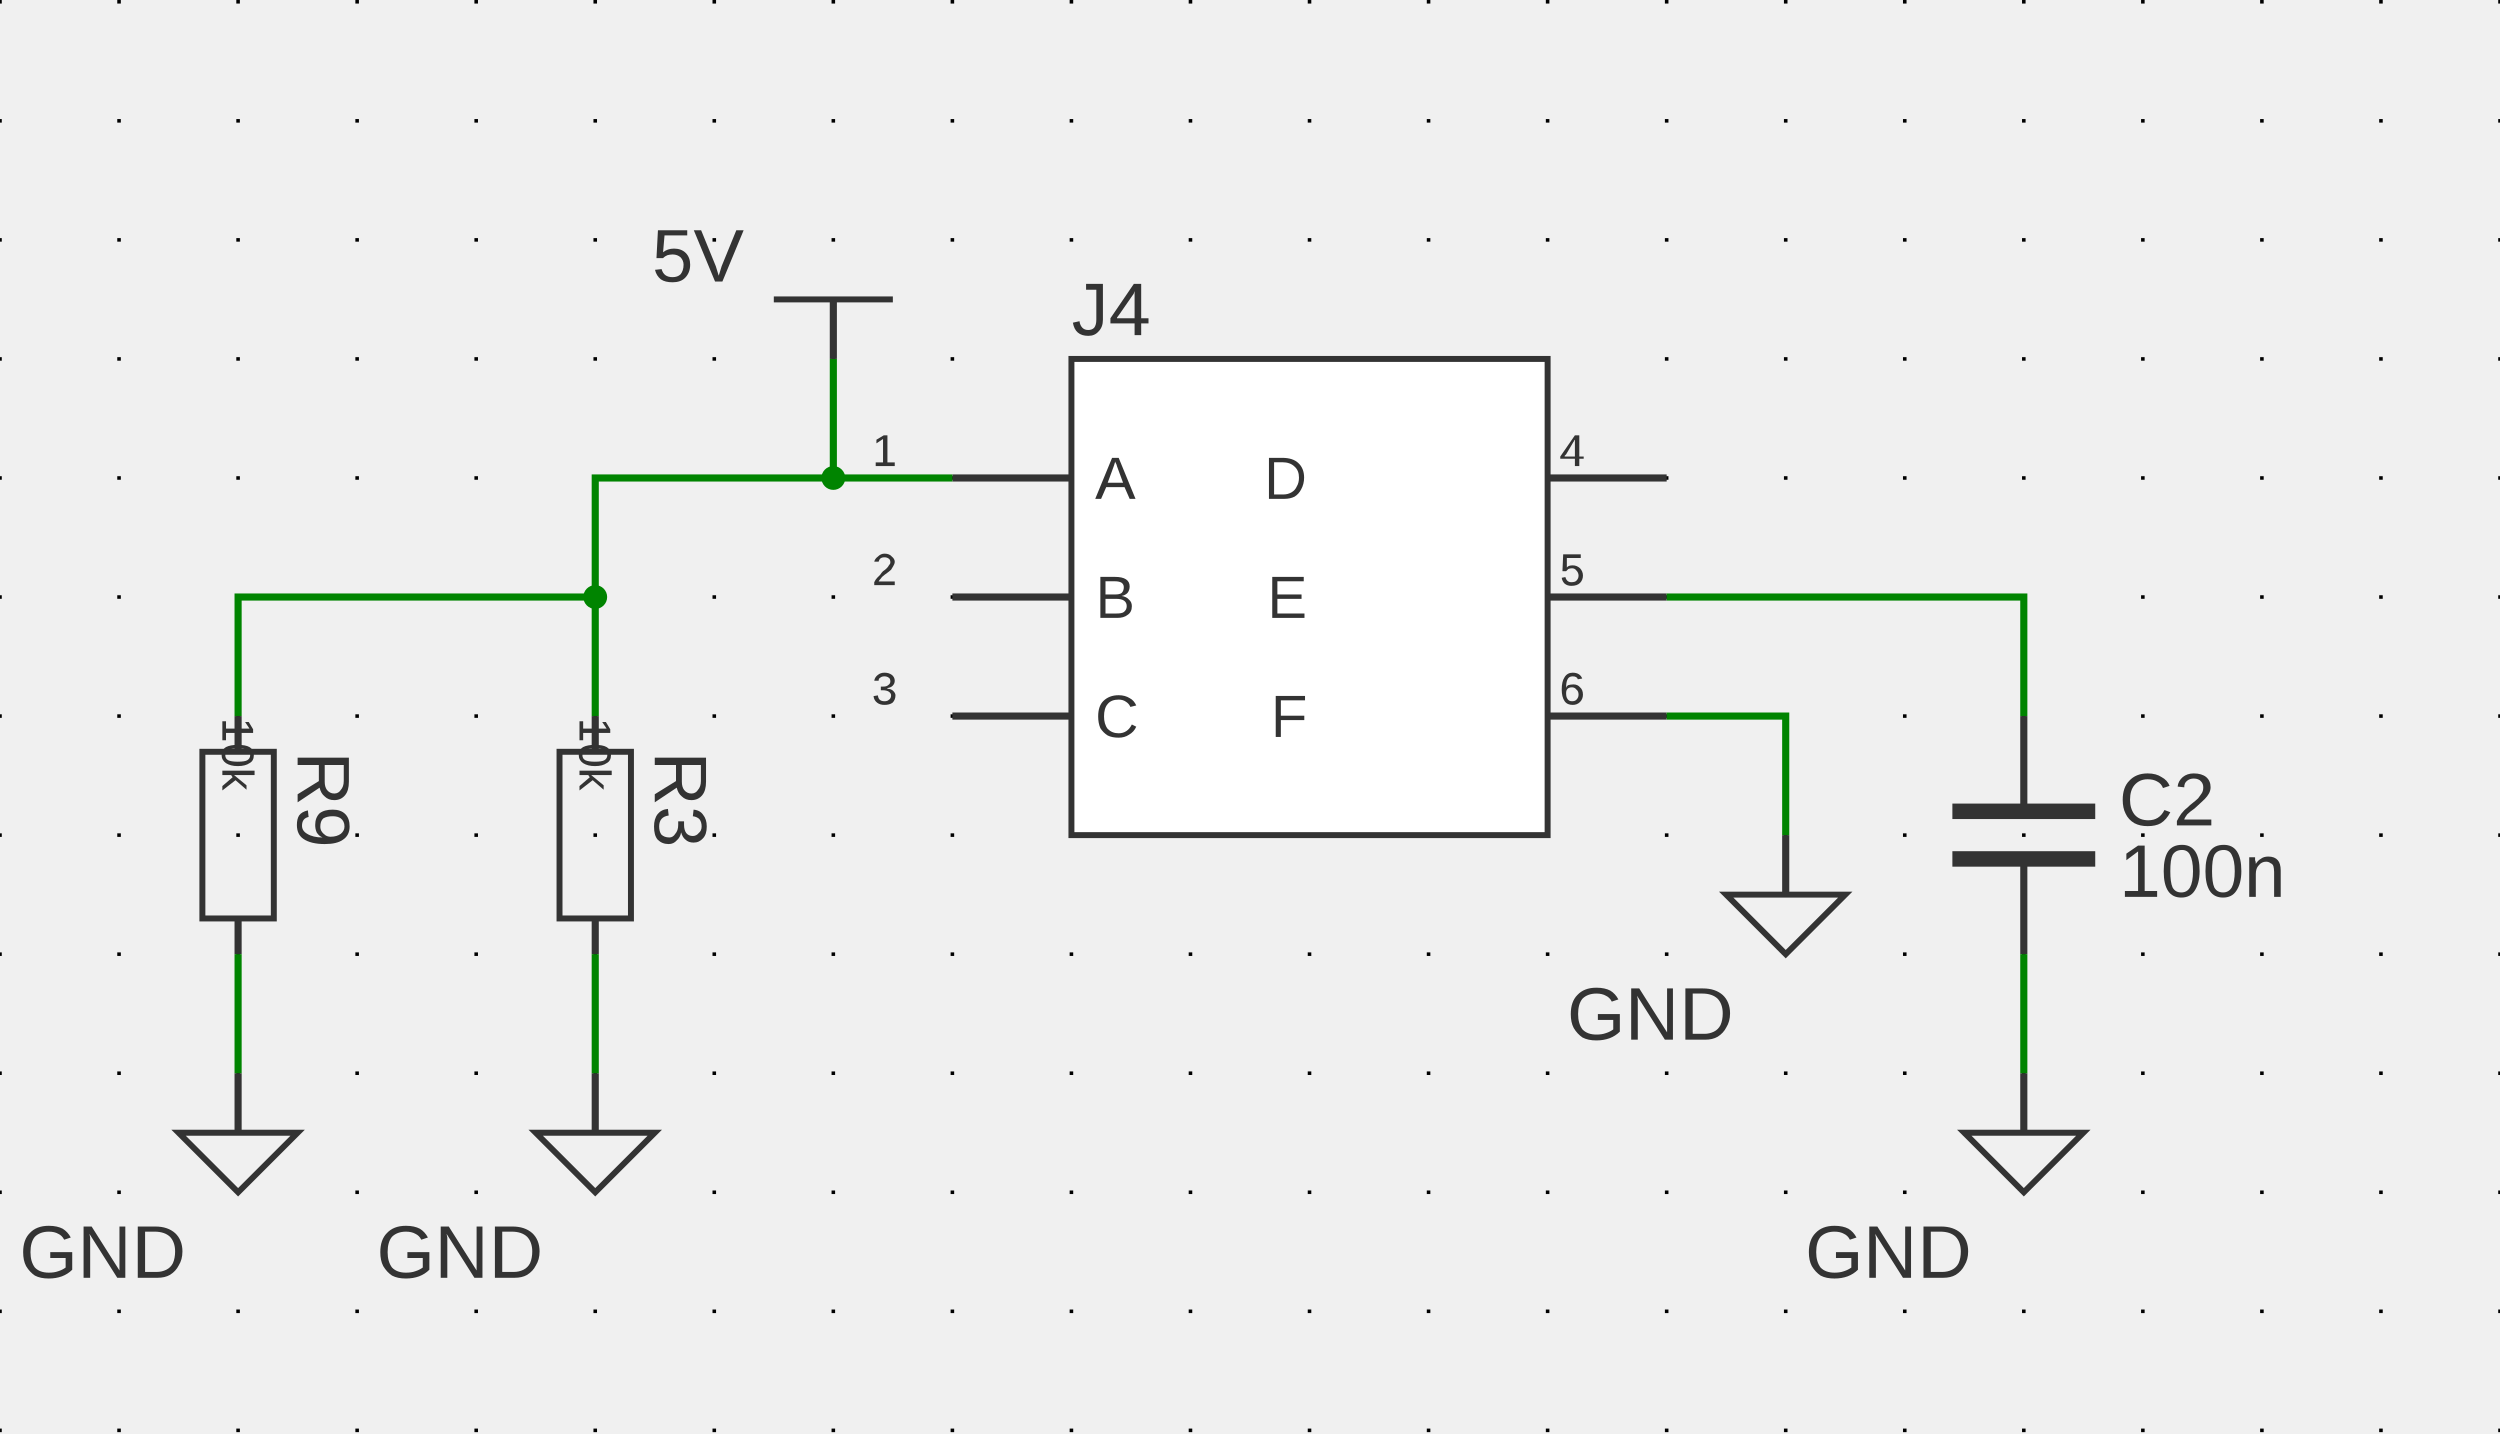
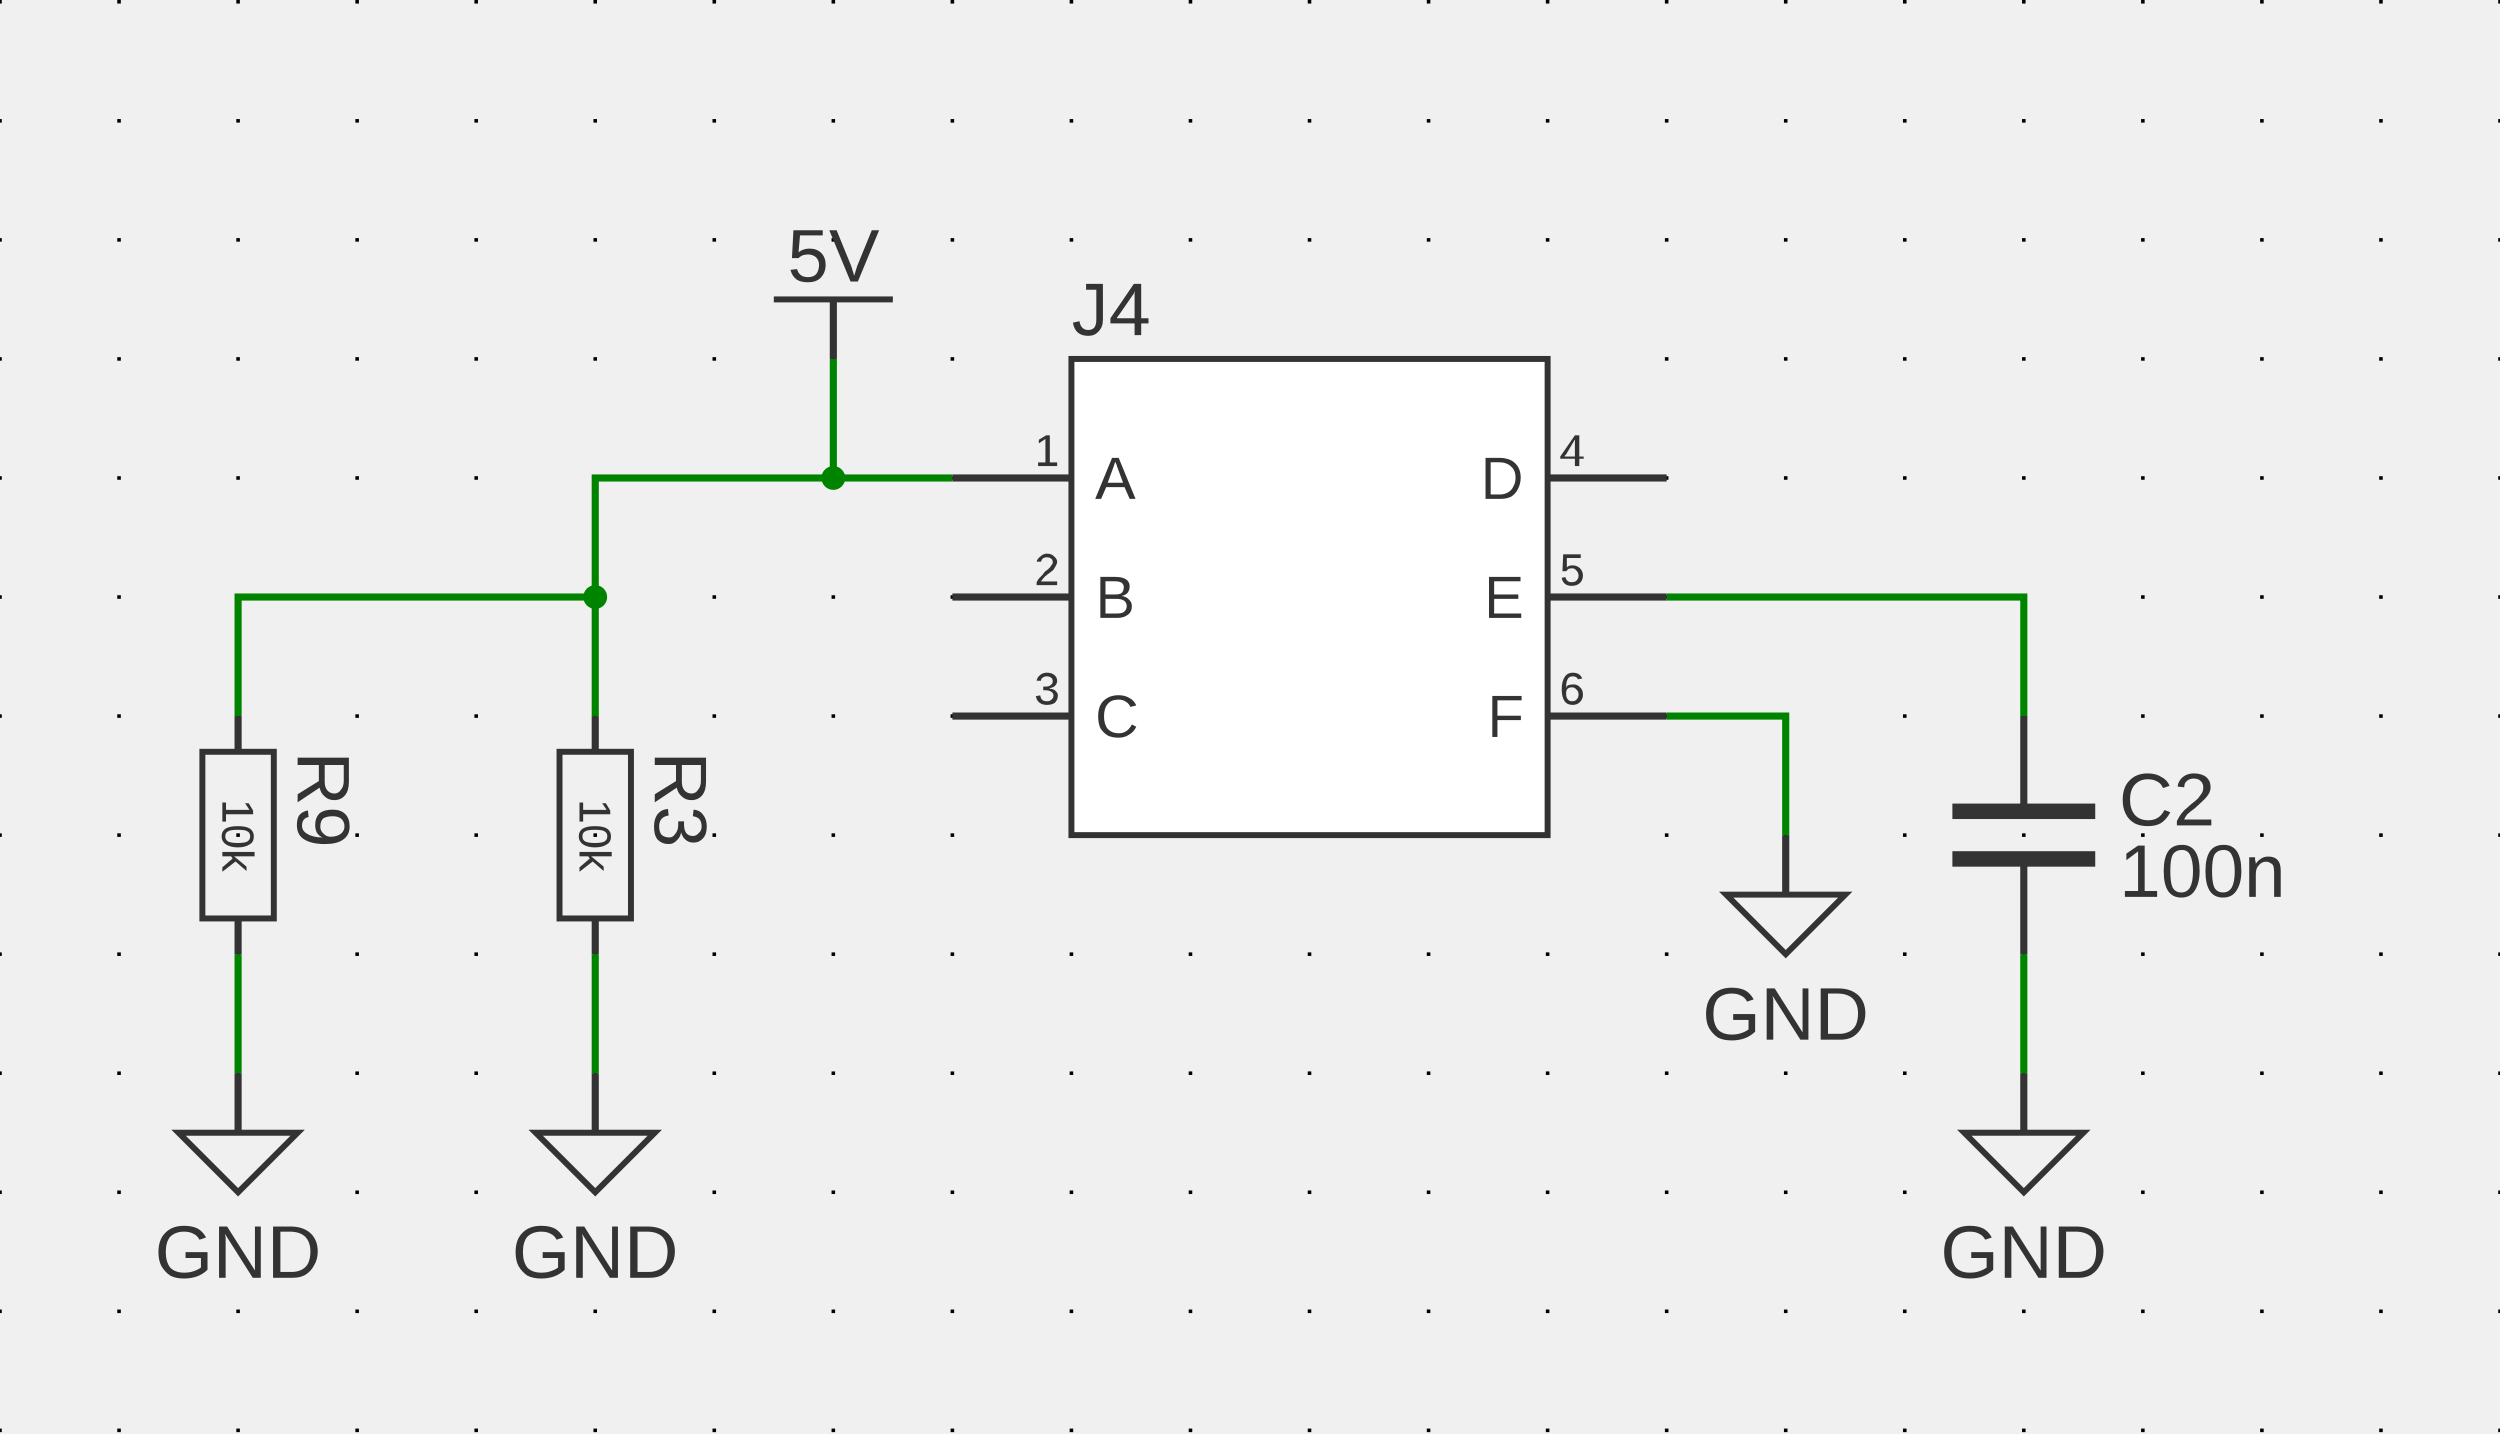
<svg xmlns="http://www.w3.org/2000/svg" xmlns:ns1="http://svgjs.dev/svgjs" version="1.1" width="503.966" height="289.061" viewBox="-2.54 -2.578 53.34 30.594">
  <g id="sheet-0" class="sheet" transform="matrix(1,0,0,1,0,0)">
    <g class="sheet-elements" transform="matrix(1,0,0,1,0,0)">
      <g transform="matrix(1,0,0,1,0,0)" class="grid">
        <path d="M -2.54 -2.578 L -2.54 28.016 M 0 -2.578 L 0 28.016 M 2.54 -2.578 L 2.54 28.016 M 5.08 -2.578 L 5.08 28.016 M 7.62 -2.578 L 7.62 28.016 M 10.16 -2.578 L 10.16 28.016 M 12.7 -2.578 L 12.7 28.016 M 15.24 -2.578 L 15.24 28.016 M 17.78 -2.578 L 17.78 28.016 M 20.32 -2.578 L 20.32 28.016 M 22.86 -2.578 L 22.86 28.016 M 25.4 -2.578 L 25.4 28.016 M 27.94 -2.578 L 27.94 28.016 M 30.48 -2.578 L 30.48 28.016 M 33.02 -2.578 L 33.02 28.016 M 35.56 -2.578 L 35.56 28.016 M 38.1 -2.578 L 38.1 28.016 M 40.64 -2.578 L 40.64 28.016 M 43.18 -2.578 L 43.18 28.016 M 45.72 -2.578 L 45.72 28.016 M 48.26 -2.578 L 48.26 28.016 M 50.8 -2.578 L 50.8 28.016" stroke-dasharray="0.076,2.464" stroke-width="0.076" stroke="#000000" />
      </g>
      <g transform="matrix(1,0,0,1,15.24,3.81)">
        <g>
          <path d="M -1.27 0 L 1.27 0" stroke-width="0.127" stroke="#333333" fill="none" />
          <path d="M 0 1.27 L 0 0" stroke-width="0.152" stroke="#333333" />
          <g transform="matrix(1,0,0,1,0,-0.381)">
-             <text fill="#333333" font-family="Arial" font-size="1.6" text-anchor="middle" dominant-baseline="alphabetic" font-weight="regular" xml:space="preserve" transform="matrix(1,0,0,1,0,0)" ns1:data="{&quot;leading&quot;:&quot;1.3&quot;}">
+             <text fill="#333333" font-family="Arial" font-size="1.6" text-anchor="middle" dominant-baseline="alphabetic" font-weight="regular" style="white-space: pre;" transform="matrix(1,0,0,1,0,0)" ns1:data="{&quot;leading&quot;:&quot;1.3&quot;}">
              <tspan dy="0" x="0" ns1:data="{&quot;newLined&quot;:true}">5V</tspan>
            </text>
          </g>
        </g>
      </g>
      <g transform="matrix(1,0,0,1,25.4,10.16)">
        <g>
          <path d="M -5.08 -5.08 L 5.08 -5.08 L 5.08 5.08 L -5.08 5.08 Z" stroke-width="0.127" stroke="#333333" fill="#ffffff" />
          <path d="M -7.62 -2.54 L -5.08 -2.54" stroke-width="0.152" stroke="#333333" />
          <path d="M -7.62 0 L -5.08 0" stroke-width="0.152" stroke="#333333" />
          <path d="M -7.62 2.54 L -5.08 2.54" stroke-width="0.152" stroke="#333333" />
          <path d="M 7.62 -2.54 L 5.08 -2.54" stroke-width="0.152" stroke="#333333" />
          <path d="M 7.62 0 L 5.08 0" stroke-width="0.152" stroke="#333333" />
          <path d="M 7.62 2.54 L 5.08 2.54" stroke-width="0.152" stroke="#333333" />
          <g transform="matrix(1,0,0,1,-4.572,-2.54)">
-             <text fill="#333333" font-family="Arial" font-size="1.28" text-anchor="start" dominant-baseline="central" font-weight="regular" xml:space="preserve" transform="matrix(1,0,0,1,0,0)" ns1:data="{&quot;leading&quot;:&quot;1.3&quot;}">
+             <text fill="#333333" font-family="Arial" font-size="1.28" text-anchor="start" dominant-baseline="central" font-weight="regular" style="white-space: pre;" transform="matrix(1,0,0,1,0,0)" ns1:data="{&quot;leading&quot;:&quot;1.3&quot;}">
              <tspan dy="0" x="0" ns1:data="{&quot;newLined&quot;:true}">A</tspan>
            </text>
          </g>
          <g transform="matrix(1,0,0,1,-5.334,-2.794)">
-             <text fill="#333333" font-family="Arial" font-size="0.96" text-anchor="end" dominant-baseline="alphabetic" font-weight="regular" xml:space="preserve" transform="matrix(1,0,0,1,0,0)" ns1:data="{&quot;leading&quot;:&quot;1.3&quot;}">
+             <text fill="#333333" font-family="Arial" font-size="0.96" text-anchor="end" dominant-baseline="alphabetic" font-weight="regular" style="white-space: pre;" transform="matrix(1,0,0,1,0,0)" ns1:data="{&quot;leading&quot;:&quot;1.3&quot;}">
              <tspan dy="0" x="0" ns1:data="{&quot;newLined&quot;:true}">1</tspan>
            </text>
          </g>
          <g transform="matrix(1,0,0,1,-4.572,0)">
-             <text fill="#333333" font-family="Arial" font-size="1.28" text-anchor="start" dominant-baseline="central" font-weight="regular" xml:space="preserve" transform="matrix(1,0,0,1,0,0)" ns1:data="{&quot;leading&quot;:&quot;1.3&quot;}">
+             <text fill="#333333" font-family="Arial" font-size="1.28" text-anchor="start" dominant-baseline="central" font-weight="regular" style="white-space: pre;" transform="matrix(1,0,0,1,0,0)" ns1:data="{&quot;leading&quot;:&quot;1.3&quot;}">
              <tspan dy="0" x="0" ns1:data="{&quot;newLined&quot;:true}">B</tspan>
            </text>
          </g>
          <g transform="matrix(1,0,0,1,-5.334,-0.254)">
-             <text fill="#333333" font-family="Arial" font-size="0.96" text-anchor="end" dominant-baseline="alphabetic" font-weight="regular" xml:space="preserve" transform="matrix(1,0,0,1,0,0)" ns1:data="{&quot;leading&quot;:&quot;1.3&quot;}">
+             <text fill="#333333" font-family="Arial" font-size="0.96" text-anchor="end" dominant-baseline="alphabetic" font-weight="regular" style="white-space: pre;" transform="matrix(1,0,0,1,0,0)" ns1:data="{&quot;leading&quot;:&quot;1.3&quot;}">
              <tspan dy="0" x="0" ns1:data="{&quot;newLined&quot;:true}">2</tspan>
            </text>
          </g>
          <g transform="matrix(1,0,0,1,-4.572,2.54)">
-             <text fill="#333333" font-family="Arial" font-size="1.28" text-anchor="start" dominant-baseline="central" font-weight="regular" xml:space="preserve" transform="matrix(1,0,0,1,0,0)" ns1:data="{&quot;leading&quot;:&quot;1.3&quot;}">
+             <text fill="#333333" font-family="Arial" font-size="1.28" text-anchor="start" dominant-baseline="central" font-weight="regular" style="white-space: pre;" transform="matrix(1,0,0,1,0,0)" ns1:data="{&quot;leading&quot;:&quot;1.3&quot;}">
              <tspan dy="0" x="0" ns1:data="{&quot;newLined&quot;:true}">C</tspan>
            </text>
          </g>
          <g transform="matrix(1,0,0,1,-5.334,2.286)">
-             <text fill="#333333" font-family="Arial" font-size="0.96" text-anchor="end" dominant-baseline="alphabetic" font-weight="regular" xml:space="preserve" transform="matrix(1,0,0,1,0,0)" ns1:data="{&quot;leading&quot;:&quot;1.3&quot;}">
+             <text fill="#333333" font-family="Arial" font-size="0.96" text-anchor="end" dominant-baseline="alphabetic" font-weight="regular" style="white-space: pre;" transform="matrix(1,0,0,1,0,0)" ns1:data="{&quot;leading&quot;:&quot;1.3&quot;}">
              <tspan dy="0" x="0" ns1:data="{&quot;newLined&quot;:true}">3</tspan>
            </text>
          </g>
          <g transform="matrix(1,0,0,1,4.572,-2.54)">
-             <text fill="#333333" font-family="Arial" font-size="1.28" text-anchor="end" dominant-baseline="central" font-weight="regular" xml:space="preserve" transform="matrix(1,0,0,1,0,0)" ns1:data="{&quot;leading&quot;:&quot;1.3&quot;}">
+             <text fill="#333333" font-family="Arial" font-size="1.28" text-anchor="end" dominant-baseline="central" font-weight="regular" style="white-space: pre;" transform="matrix(1,0,0,1,0,0)" ns1:data="{&quot;leading&quot;:&quot;1.3&quot;}">
              <tspan dy="0" x="0" ns1:data="{&quot;newLined&quot;:true}">D</tspan>
            </text>
          </g>
          <g transform="matrix(1,0,0,1,5.334,-2.794)">
-             <text fill="#333333" font-family="Arial" font-size="0.96" text-anchor="start" dominant-baseline="alphabetic" font-weight="regular" xml:space="preserve" transform="matrix(1,0,0,1,0,0)" ns1:data="{&quot;leading&quot;:&quot;1.3&quot;}">
+             <text fill="#333333" font-family="Arial" font-size="0.96" text-anchor="start" dominant-baseline="alphabetic" font-weight="regular" style="white-space: pre;" transform="matrix(1,0,0,1,0,0)" ns1:data="{&quot;leading&quot;:&quot;1.3&quot;}">
              <tspan dy="0" x="0" ns1:data="{&quot;newLined&quot;:true}">4</tspan>
            </text>
          </g>
          <g transform="matrix(1,0,0,1,4.572,0)">
-             <text fill="#333333" font-family="Arial" font-size="1.28" text-anchor="end" dominant-baseline="central" font-weight="regular" xml:space="preserve" transform="matrix(1,0,0,1,0,0)" ns1:data="{&quot;leading&quot;:&quot;1.3&quot;}">
+             <text fill="#333333" font-family="Arial" font-size="1.28" text-anchor="end" dominant-baseline="central" font-weight="regular" style="white-space: pre;" transform="matrix(1,0,0,1,0,0)" ns1:data="{&quot;leading&quot;:&quot;1.3&quot;}">
              <tspan dy="0" x="0" ns1:data="{&quot;newLined&quot;:true}">E</tspan>
            </text>
          </g>
          <g transform="matrix(1,0,0,1,5.334,-0.254)">
-             <text fill="#333333" font-family="Arial" font-size="0.96" text-anchor="start" dominant-baseline="alphabetic" font-weight="regular" xml:space="preserve" transform="matrix(1,0,0,1,0,0)" ns1:data="{&quot;leading&quot;:&quot;1.3&quot;}">
+             <text fill="#333333" font-family="Arial" font-size="0.96" text-anchor="start" dominant-baseline="alphabetic" font-weight="regular" style="white-space: pre;" transform="matrix(1,0,0,1,0,0)" ns1:data="{&quot;leading&quot;:&quot;1.3&quot;}">
              <tspan dy="0" x="0" ns1:data="{&quot;newLined&quot;:true}">5</tspan>
            </text>
          </g>
          <g transform="matrix(1,0,0,1,4.572,2.54)">
-             <text fill="#333333" font-family="Arial" font-size="1.28" text-anchor="end" dominant-baseline="central" font-weight="regular" xml:space="preserve" transform="matrix(1,0,0,1,0,0)" ns1:data="{&quot;leading&quot;:&quot;1.3&quot;}">
+             <text fill="#333333" font-family="Arial" font-size="1.28" text-anchor="end" dominant-baseline="central" font-weight="regular" style="white-space: pre;" transform="matrix(1,0,0,1,0,0)" ns1:data="{&quot;leading&quot;:&quot;1.3&quot;}">
              <tspan dy="0" x="0" ns1:data="{&quot;newLined&quot;:true}">F</tspan>
            </text>
          </g>
          <g transform="matrix(1,0,0,1,5.334,2.286)">
-             <text fill="#333333" font-family="Arial" font-size="0.96" text-anchor="start" dominant-baseline="alphabetic" font-weight="regular" xml:space="preserve" transform="matrix(1,0,0,1,0,0)" ns1:data="{&quot;leading&quot;:&quot;1.3&quot;}">
+             <text fill="#333333" font-family="Arial" font-size="0.96" text-anchor="start" dominant-baseline="alphabetic" font-weight="regular" style="white-space: pre;" transform="matrix(1,0,0,1,0,0)" ns1:data="{&quot;leading&quot;:&quot;1.3&quot;}">
              <tspan dy="0" x="0" ns1:data="{&quot;newLined&quot;:true}">6</tspan>
            </text>
          </g>
          <g transform="matrix(1,0,0,1,-5.08,-5.588)">
-             <text fill="#333333" font-family="Arial" font-size="1.6" text-anchor="start" dominant-baseline="alphabetic" font-weight="regular" xml:space="preserve" transform="matrix(1,0,0,1,0,0)" ns1:data="{&quot;leading&quot;:&quot;1.3&quot;}">
+             <text fill="#333333" font-family="Arial" font-size="1.6" text-anchor="start" dominant-baseline="alphabetic" font-weight="regular" style="white-space: pre;" transform="matrix(1,0,0,1,0,0)" ns1:data="{&quot;leading&quot;:&quot;1.3&quot;}">
              <tspan dy="0" x="0" ns1:data="{&quot;newLined&quot;:true}">J4</tspan>
            </text>
          </g>
        </g>
      </g>
      <g transform="matrix(1,0,0,1,10.16,10.16)">
        <g>
          <path d="M 0 0 L 0 0" stroke-width="0.152" stroke="#333333" />
        </g>
      </g>
      <g transform="matrix(1,0,0,1,10.16,15.24)">
        <g>
          <path d="M 0.762 -1.778 L 0.762 1.778 L -0.762 1.778 L -0.762 -1.778 Z" stroke-width="0.127" stroke="#333333" fill="none" />
          <path d="M 0 -2.54 L 0 -1.778" stroke-width="0.152" stroke="#333333" />
          <path d="M 0 2.54 L 0 1.778" stroke-width="0.152" stroke="#333333" />
          <g transform="matrix(0,1,-1,0,1.27,-1.778)">
-             <text fill="#333333" font-family="Arial" font-size="1.6" text-anchor="start" dominant-baseline="alphabetic" font-weight="regular" xml:space="preserve" transform="matrix(1,0,0,1,0,0)" ns1:data="{&quot;leading&quot;:&quot;1.3&quot;}">
+             <text fill="#333333" font-family="Arial" font-size="1.6" text-anchor="start" dominant-baseline="alphabetic" font-weight="regular" style="white-space: pre;" transform="matrix(1,0,0,1,0,0)" ns1:data="{&quot;leading&quot;:&quot;1.3&quot;}">
              <tspan dy="0" x="0" ns1:data="{&quot;newLined&quot;:true}">R3</tspan>
            </text>
          </g>
          <g transform="matrix(0,1,-1,0,0,0)">
-             <text fill="#333333" font-family="Arial" font-size="0.96" text-anchor="middle" dominant-baseline="central" font-weight="regular" xml:space="preserve" transform="matrix(1,0,0,1,0,0)" ns1:data="{&quot;leading&quot;:&quot;1.3&quot;}">
+             <text fill="#333333" font-family="Arial" font-size="0.96" text-anchor="middle" dominant-baseline="central" font-weight="regular" style="white-space: pre;" transform="matrix(1,0,0,1,0,0)" ns1:data="{&quot;leading&quot;:&quot;1.3&quot;}">
              <tspan dy="0" x="0" ns1:data="{&quot;newLined&quot;:true}">10k</tspan>
            </text>
          </g>
        </g>
      </g>
      <g transform="matrix(1,0,0,1,10.16,21.59)">
        <g>
          <path d="M -1.27 0 L 1.27 0 L 0 1.27 Z" stroke-width="0.127" stroke="#333333" fill="none" />
          <path d="M 0 -1.27 L 0 0" stroke-width="0.152" stroke="#333333" />
          <g transform="matrix(1,0,0,1,0,2.54)">
-             <text fill="#333333" font-family="Arial" font-size="1.6" text-anchor="middle" dominant-baseline="central" font-weight="regular" xml:space="preserve" transform="matrix(1,0,0,1,0,0)" ns1:data="{&quot;leading&quot;:&quot;1.3&quot;}">
+             <text fill="#333333" font-family="Arial" font-size="1.6" text-anchor="middle" dominant-baseline="central" font-weight="regular" style="white-space: pre;" transform="matrix(1,0,0,1,0,0)" ns1:data="{&quot;leading&quot;:&quot;1.3&quot;}">
              <tspan dy="0" x="0" ns1:data="{&quot;newLined&quot;:true}">GND</tspan>
            </text>
          </g>
        </g>
      </g>
      <g transform="matrix(1,0,0,1,2.54,15.24)">
        <g>
          <path d="M 0.762 -1.778 L 0.762 1.778 L -0.762 1.778 L -0.762 -1.778 Z" stroke-width="0.127" stroke="#333333" fill="none" />
          <path d="M 0 -2.54 L 0 -1.778" stroke-width="0.152" stroke="#333333" />
          <path d="M 0 2.54 L 0 1.778" stroke-width="0.152" stroke="#333333" />
          <g transform="matrix(0,1,-1,0,1.27,-1.778)">
-             <text fill="#333333" font-family="Arial" font-size="1.6" text-anchor="start" dominant-baseline="alphabetic" font-weight="regular" xml:space="preserve" transform="matrix(1,0,0,1,0,0)" ns1:data="{&quot;leading&quot;:&quot;1.3&quot;}">
+             <text fill="#333333" font-family="Arial" font-size="1.6" text-anchor="start" dominant-baseline="alphabetic" font-weight="regular" style="white-space: pre;" transform="matrix(1,0,0,1,0,0)" ns1:data="{&quot;leading&quot;:&quot;1.3&quot;}">
              <tspan dy="0" x="0" ns1:data="{&quot;newLined&quot;:true}">R9</tspan>
            </text>
          </g>
          <g transform="matrix(0,1,-1,0,0,0)">
-             <text fill="#333333" font-family="Arial" font-size="0.96" text-anchor="middle" dominant-baseline="central" font-weight="regular" xml:space="preserve" transform="matrix(1,0,0,1,0,0)" ns1:data="{&quot;leading&quot;:&quot;1.3&quot;}">
+             <text fill="#333333" font-family="Arial" font-size="0.96" text-anchor="middle" dominant-baseline="central" font-weight="regular" style="white-space: pre;" transform="matrix(1,0,0,1,0,0)" ns1:data="{&quot;leading&quot;:&quot;1.3&quot;}">
              <tspan dy="0" x="0" ns1:data="{&quot;newLined&quot;:true}">10k</tspan>
            </text>
          </g>
        </g>
      </g>
      <g transform="matrix(1,0,0,1,2.54,21.59)">
        <g>
          <path d="M -1.27 0 L 1.27 0 L 0 1.27 Z" stroke-width="0.127" stroke="#333333" fill="none" />
          <path d="M 0 -1.27 L 0 0" stroke-width="0.152" stroke="#333333" />
          <g transform="matrix(1,0,0,1,0,2.54)">
-             <text fill="#333333" font-family="Arial" font-size="1.6" text-anchor="middle" dominant-baseline="central" font-weight="regular" xml:space="preserve" transform="matrix(1,0,0,1,0,0)" ns1:data="{&quot;leading&quot;:&quot;1.3&quot;}">
+             <text fill="#333333" font-family="Arial" font-size="1.6" text-anchor="middle" dominant-baseline="central" font-weight="regular" style="white-space: pre;" transform="matrix(1,0,0,1,0,0)" ns1:data="{&quot;leading&quot;:&quot;1.3&quot;}">
              <tspan dy="0" x="0" ns1:data="{&quot;newLined&quot;:true}">GND</tspan>
            </text>
          </g>
        </g>
      </g>
      <g transform="matrix(1,0,0,1,40.64,15.24)">
        <g>
          <path d="M -1.524 0.508 L 1.524 0.508" stroke-width="0.33" stroke="#333333" fill="none" />
          <path d="M -1.524 -0.508 L 1.524 -0.508" stroke-width="0.33" stroke="#333333" fill="none" />
          <path d="M 0 -2.54 L 0 -0.508" stroke-width="0.152" stroke="#333333" />
          <path d="M 0 2.54 L 0 0.508" stroke-width="0.152" stroke="#333333" />
          <g transform="matrix(1,0,0,1,2.032,-0.762)">
-             <text fill="#333333" font-family="Arial" font-size="1.6" text-anchor="start" dominant-baseline="central" font-weight="regular" xml:space="preserve" transform="matrix(1,0,0,1,0,0)" ns1:data="{&quot;leading&quot;:&quot;1.3&quot;}">
+             <text fill="#333333" font-family="Arial" font-size="1.6" text-anchor="start" dominant-baseline="central" font-weight="regular" style="white-space: pre;" transform="matrix(1,0,0,1,0,0)" ns1:data="{&quot;leading&quot;:&quot;1.3&quot;}">
              <tspan dy="0" x="0" ns1:data="{&quot;newLined&quot;:true}">C2</tspan>
            </text>
          </g>
          <g transform="matrix(1,0,0,1,2.032,0.762)">
-             <text fill="#333333" font-family="Arial" font-size="1.6" text-anchor="start" dominant-baseline="central" font-weight="regular" xml:space="preserve" transform="matrix(1,0,0,1,0,0)" ns1:data="{&quot;leading&quot;:&quot;1.3&quot;}">
+             <text fill="#333333" font-family="Arial" font-size="1.6" text-anchor="start" dominant-baseline="central" font-weight="regular" style="white-space: pre;" transform="matrix(1,0,0,1,0,0)" ns1:data="{&quot;leading&quot;:&quot;1.3&quot;}">
              <tspan dy="0" x="0" ns1:data="{&quot;newLined&quot;:true}">100n</tspan>
            </text>
          </g>
        </g>
      </g>
      <g transform="matrix(1,0,0,1,40.64,21.59)">
        <g>
          <path d="M -1.27 0 L 1.27 0 L 0 1.27 Z" stroke-width="0.127" stroke="#333333" fill="none" />
          <path d="M 0 -1.27 L 0 0" stroke-width="0.152" stroke="#333333" />
          <g transform="matrix(1,0,0,1,0,2.54)">
-             <text fill="#333333" font-family="Arial" font-size="1.6" text-anchor="middle" dominant-baseline="central" font-weight="regular" xml:space="preserve" transform="matrix(1,0,0,1,0,0)" ns1:data="{&quot;leading&quot;:&quot;1.3&quot;}">
+             <text fill="#333333" font-family="Arial" font-size="1.6" text-anchor="middle" dominant-baseline="central" font-weight="regular" style="white-space: pre;" transform="matrix(1,0,0,1,0,0)" ns1:data="{&quot;leading&quot;:&quot;1.3&quot;}">
              <tspan dy="0" x="0" ns1:data="{&quot;newLined&quot;:true}">GND</tspan>
            </text>
          </g>
        </g>
      </g>
      <g transform="matrix(1,0,0,1,35.56,16.51)">
        <g>
          <path d="M -1.27 0 L 1.27 0 L 0 1.27 Z" stroke-width="0.127" stroke="#333333" fill="none" />
          <path d="M 0 -1.27 L 0 0" stroke-width="0.152" stroke="#333333" />
          <g transform="matrix(1,0,0,1,0,2.54)">
-             <text fill="#333333" font-family="Arial" font-size="1.6" text-anchor="middle" dominant-baseline="central" font-weight="regular" xml:space="preserve" transform="matrix(1,0,0,1,0,0)" ns1:data="{&quot;leading&quot;:&quot;1.3&quot;}">
+             <text fill="#333333" font-family="Arial" font-size="1.6" text-anchor="middle" dominant-baseline="central" font-weight="regular" style="white-space: pre;" transform="matrix(1,0,0,1,0,0)" ns1:data="{&quot;leading&quot;:&quot;1.3&quot;}">
              <tspan dy="0" x="0" ns1:data="{&quot;newLined&quot;:true}">GND</tspan>
            </text>
          </g>
        </g>
      </g>
      <g>
        <path d="M15.24 5.08L15.24 7.62L17.78 7.62M15.24 7.62L10.16 7.62L10.16 10.16L10.16 12.7M10.16 10.16L2.54 10.16L2.54 12.7 " stroke-linecap="butt" stroke-opacity="0.3" stroke-width="0.279" fill="none" />
        <path d="M10.16 17.78L10.16 20.32M2.54 17.78L2.54 20.32M40.64 17.78L40.64 20.32M33.02 12.7L35.56 12.7L35.56 15.24 " stroke-linecap="butt" stroke-opacity="0.3" stroke-width="0.279" fill="none" />
        <path d="M33.02 10.16L40.64 10.16L40.64 12.7 " stroke-linecap="butt" stroke-opacity="0.3" stroke-width="0.279" fill="none" />
      </g>
      <g>
        <path d="M15.24 5.08L15.24 7.62L17.78 7.62M15.24 7.62L10.16 7.62L10.16 10.16L10.16 12.7M10.16 10.16L2.54 10.16L2.54 12.7 " stroke-linecap="butt" stroke-width="0.152" stroke="#008400" fill="none" />
        <circle r="0.254" cx="0.254" cy="0.254" transform="matrix(1,0,0,1,14.986,7.366)" fill="#008400" stroke="none" />
        <circle r="0.254" cx="0.254" cy="0.254" transform="matrix(1,0,0,1,9.906,9.906)" fill="#008400" stroke="none" />
        <path d="M10.16 17.78L10.16 20.32M2.54 17.78L2.54 20.32M40.64 17.78L40.64 20.32M33.02 12.7L35.56 12.7L35.56 15.24 " stroke-linecap="butt" stroke-width="0.152" stroke="#008400" fill="none" />
        <path d="M33.02 10.16L40.64 10.16L40.64 12.7 " stroke-linecap="butt" stroke-width="0.152" stroke="#008400" fill="none" />
      </g>
      <g />
    </g>
  </g>
</svg>
